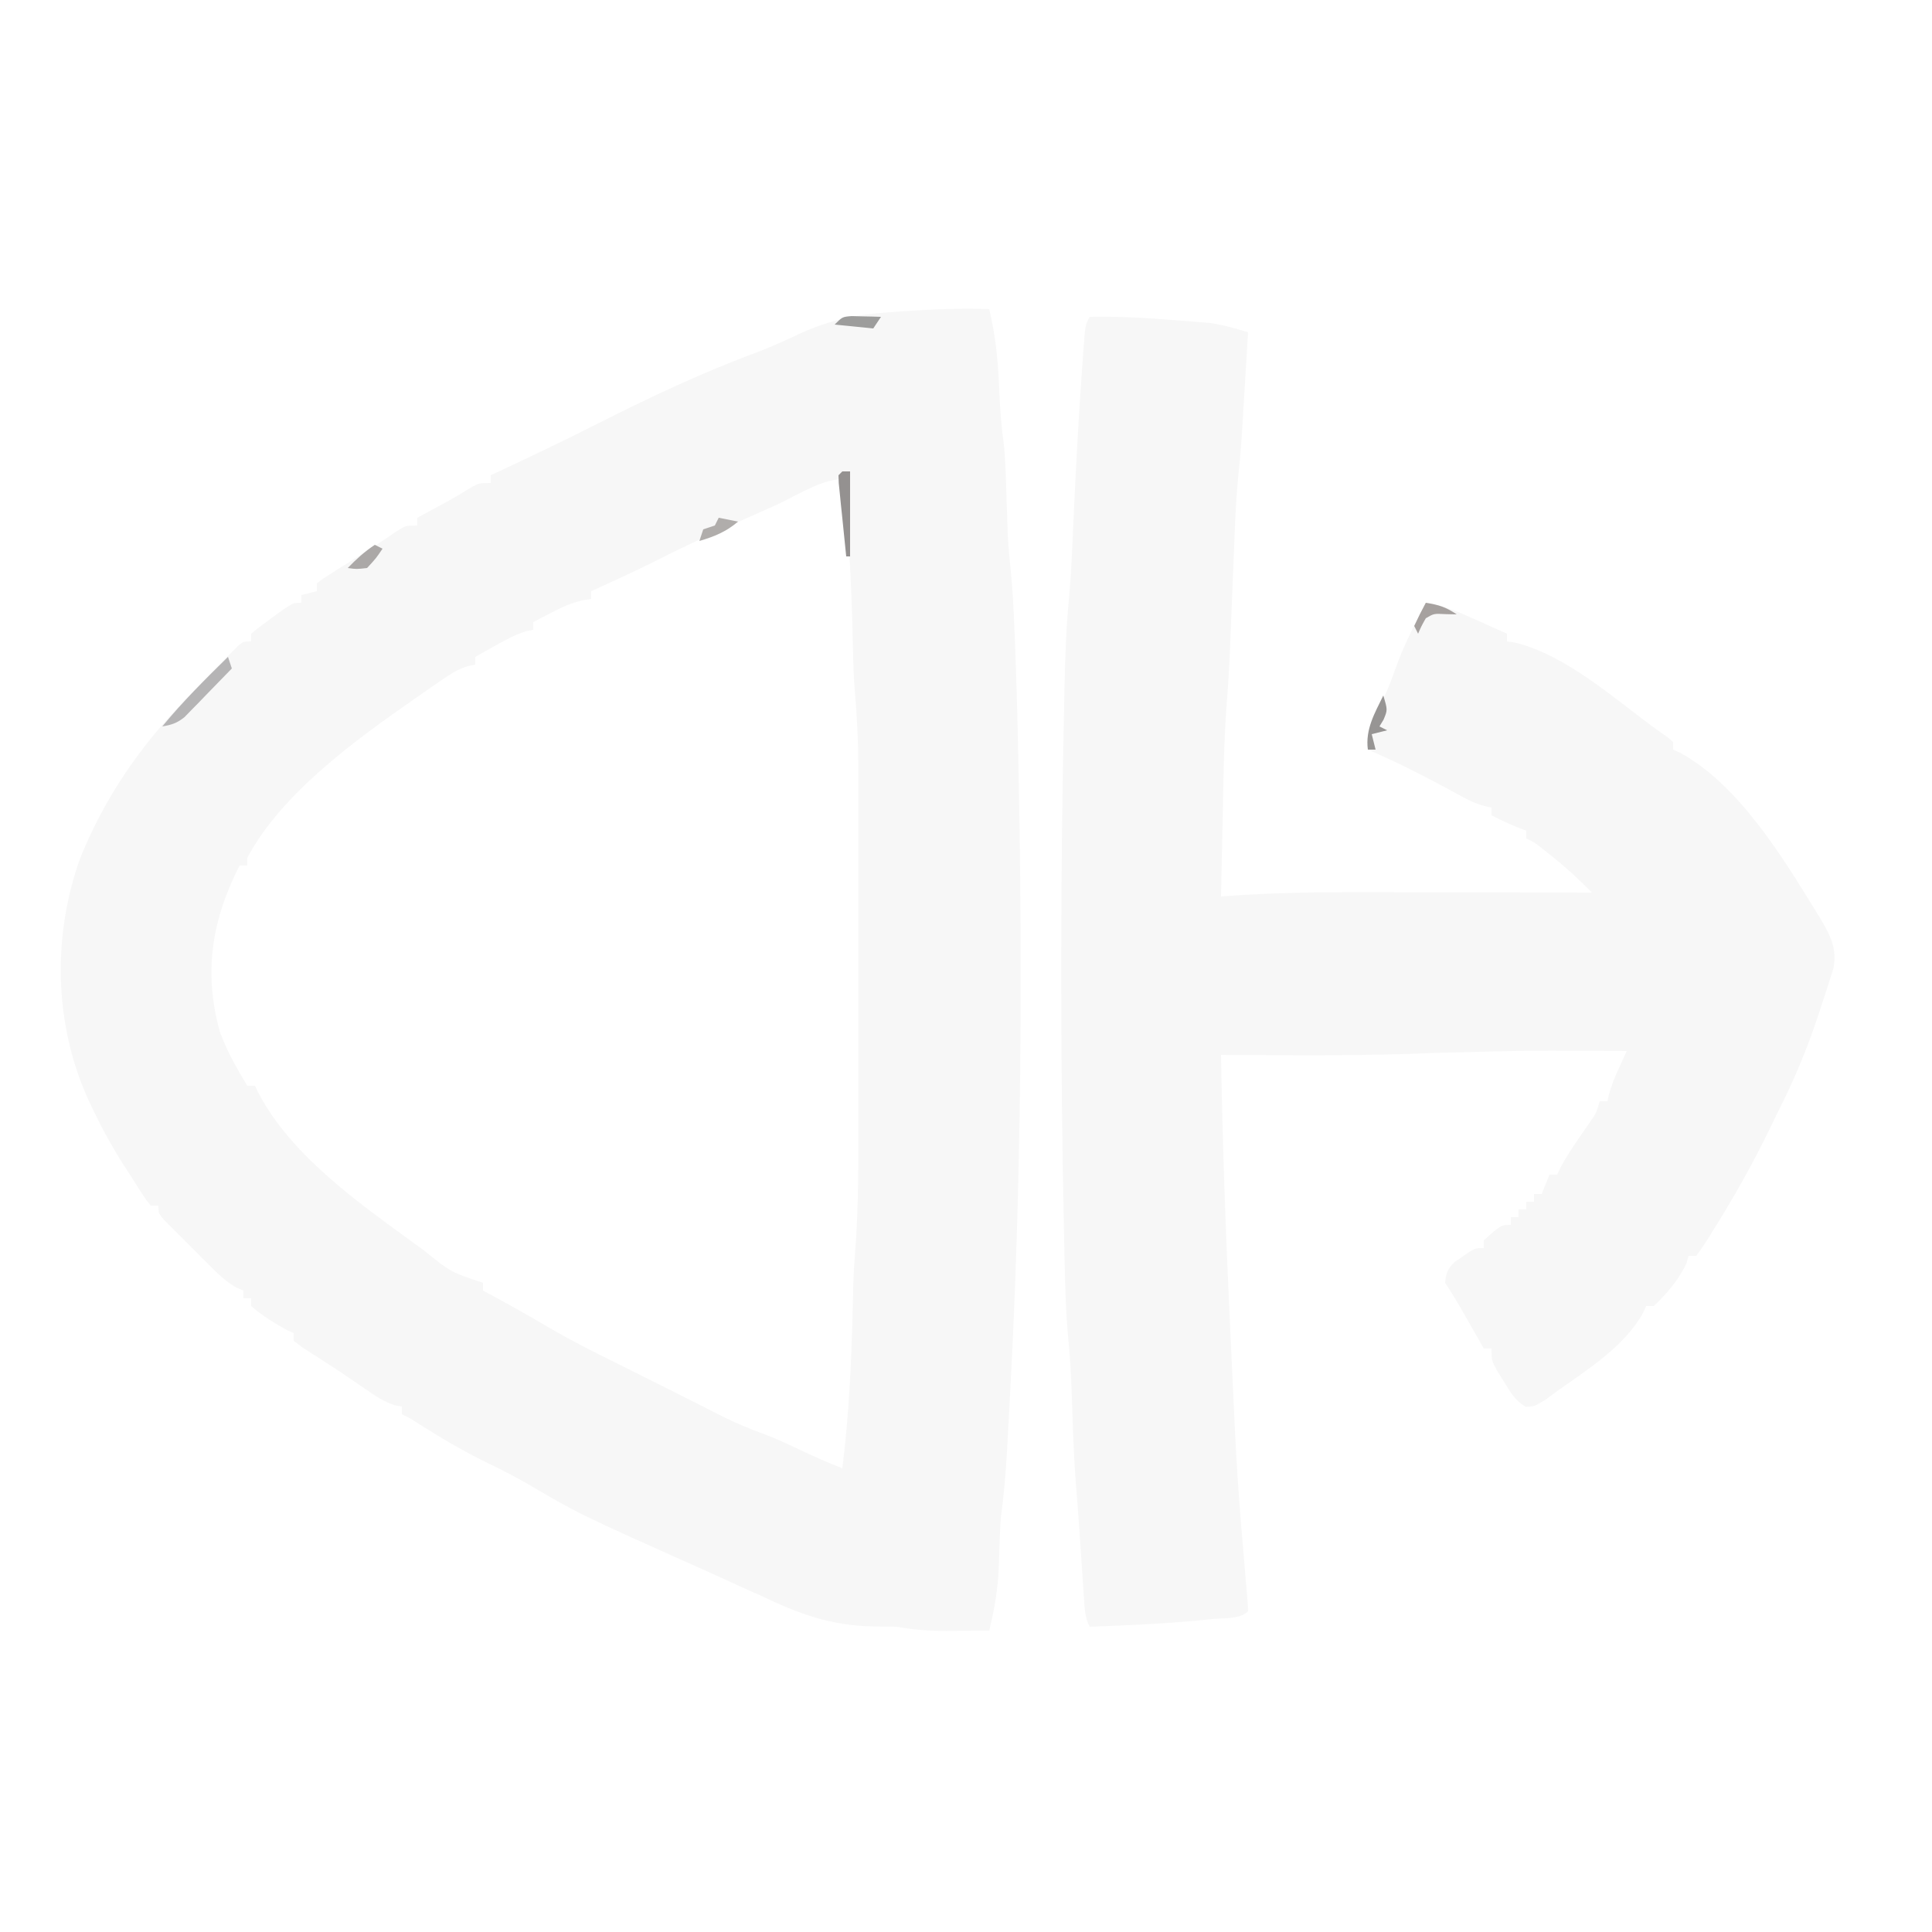
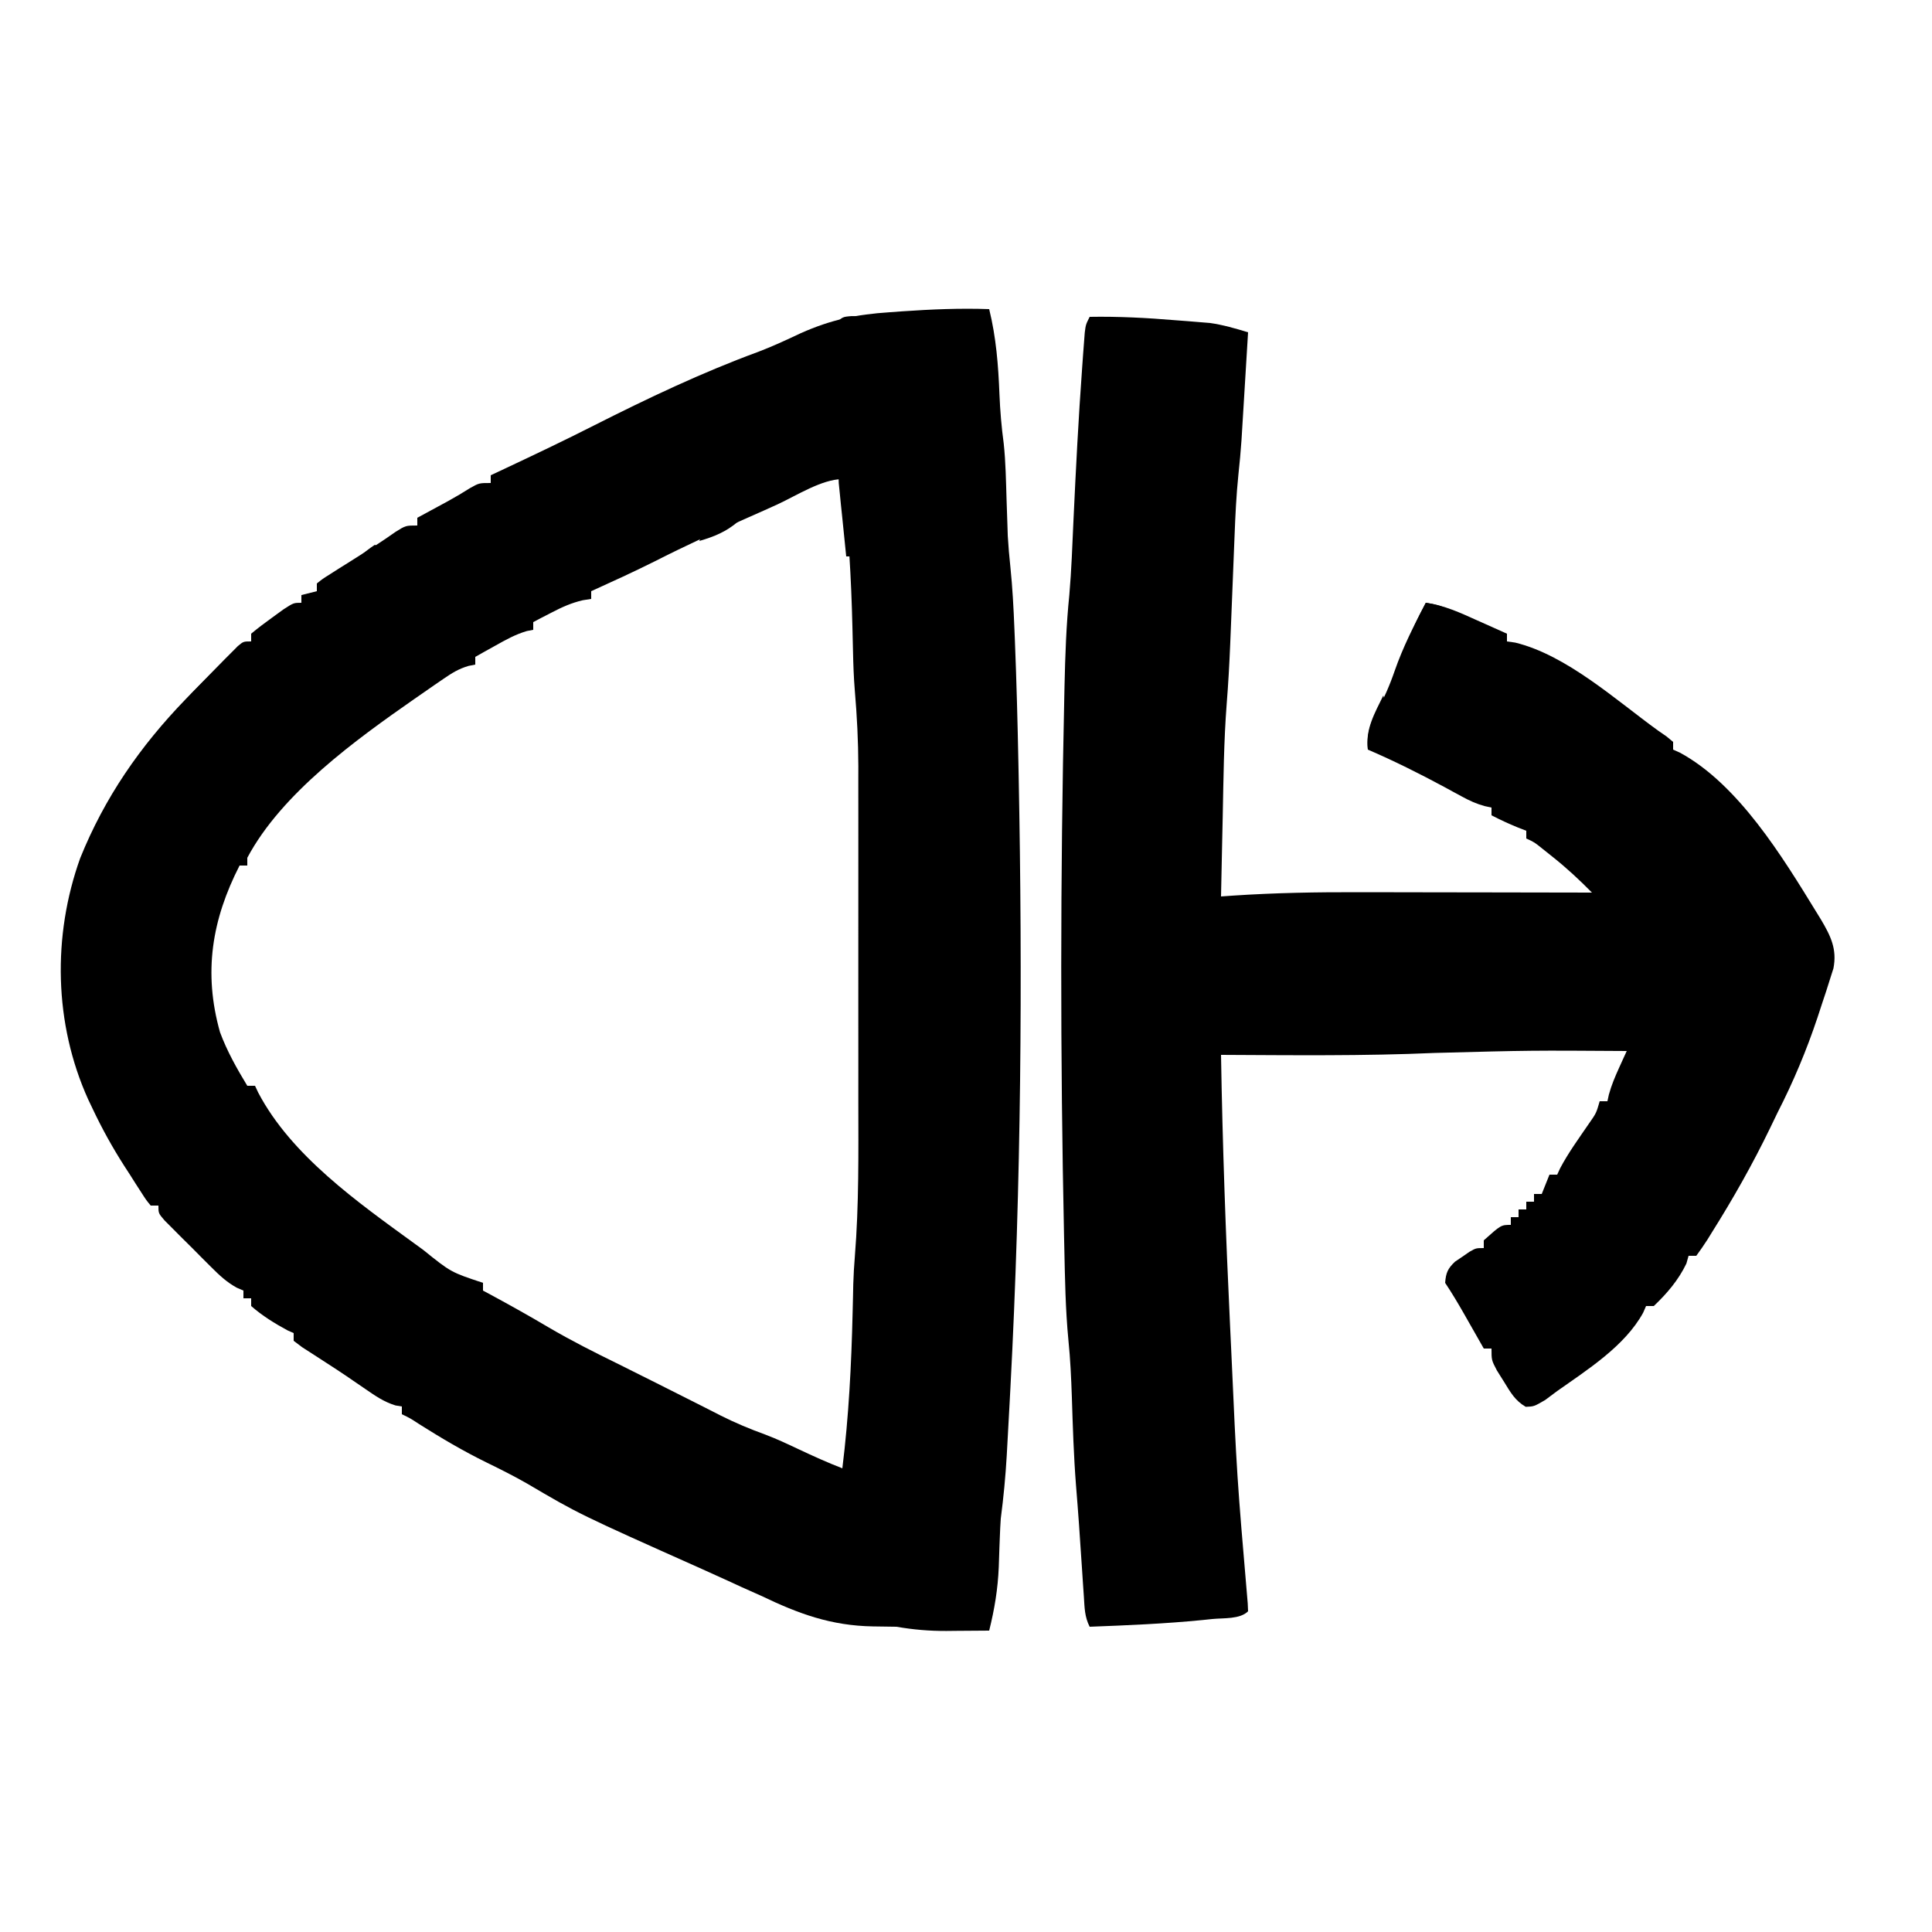
<svg xmlns="http://www.w3.org/2000/svg" version="1.1" width="500" height="500">
-   <path d="M0 0 C1.81 7.361 2.36 14.501 2.658 22.046 C2.832 26.338 3.185 30.515 3.761 34.776 C4.281 39.622 4.343 44.506 4.5 49.375 C4.57 51.529 4.643 53.682 4.719 55.836 C4.749 56.78 4.779 57.724 4.811 58.697 C4.965 61.388 5.201 64.036 5.485 66.715 C6.035 72.045 6.313 77.366 6.527 82.719 C6.569 83.715 6.61 84.712 6.653 85.738 C7.077 96.323 7.351 106.909 7.562 117.5 C7.583 118.53 7.604 119.561 7.626 120.622 C8.666 173.453 8.283 226.292 5.5 279.062 C5.434 280.31 5.369 281.557 5.301 282.842 C5.112 286.386 4.917 289.929 4.719 293.473 C4.633 295.047 4.633 295.047 4.545 296.654 C4.228 302.146 3.716 307.547 3 313 C2.892 314.612 2.806 316.225 2.754 317.84 C2.705 319.094 2.705 319.094 2.654 320.373 C2.593 322.079 2.536 323.784 2.482 325.49 C2.249 331.218 1.387 336.435 0 342 C-2.875 342.027 -5.75 342.047 -8.625 342.062 C-9.433 342.071 -10.241 342.079 -11.074 342.088 C-15.527 342.106 -19.604 341.755 -24 341 C-26.021 340.964 -28.043 340.929 -30.064 340.913 C-40.944 340.729 -49.286 337.655 -59 333 C-60.77 332.206 -62.541 331.414 -64.312 330.625 C-65.165 330.231 -66.017 329.836 -66.895 329.43 C-69.406 328.273 -71.924 327.135 -74.449 326.008 C-106.184 311.834 -106.184 311.834 -119.672 303.898 C-123.078 301.956 -126.537 300.216 -130.062 298.5 C-136.109 295.535 -141.768 292.193 -147.453 288.602 C-149.867 287.026 -149.867 287.026 -152 286 C-152 285.34 -152 284.68 -152 284 C-152.547 283.908 -153.093 283.817 -153.656 283.723 C-156.695 282.786 -158.879 281.237 -161.5 279.438 C-162.547 278.722 -163.593 278.007 -164.672 277.27 C-165.215 276.897 -165.759 276.523 -166.318 276.139 C-168.015 274.99 -169.73 273.872 -171.453 272.762 C-172.541 272.057 -173.629 271.351 -174.75 270.625 C-176.258 269.654 -176.258 269.654 -177.797 268.664 C-178.887 267.84 -178.887 267.84 -180 267 C-180 266.34 -180 265.68 -180 265 C-180.773 264.66 -180.773 264.66 -181.562 264.312 C-184.895 262.518 -188.147 260.5 -191 258 C-191 257.34 -191 256.68 -191 256 C-191.66 256 -192.32 256 -193 256 C-193 255.34 -193 254.68 -193 254 C-193.571 253.754 -194.141 253.508 -194.729 253.254 C-197.378 251.791 -199.185 250.074 -201.328 247.938 C-202.127 247.141 -202.927 246.344 -203.75 245.523 C-204.575 244.691 -205.4 243.858 -206.25 243 C-207.511 241.751 -207.511 241.751 -208.797 240.477 C-209.591 239.68 -210.385 238.883 -211.203 238.062 C-212.296 236.966 -212.296 236.966 -213.411 235.848 C-215 234 -215 234 -215 232 C-215.66 232 -216.32 232 -217 232 C-218.173 230.566 -218.173 230.566 -219.461 228.562 C-219.933 227.832 -220.405 227.101 -220.891 226.348 C-221.38 225.573 -221.87 224.798 -222.375 224 C-222.857 223.256 -223.339 222.512 -223.836 221.746 C-226.892 216.972 -229.58 212.124 -232 207 C-232.394 206.174 -232.789 205.347 -233.195 204.496 C-242.019 184.958 -242.472 162.231 -235.246 142.09 C-228.912 126.383 -219.742 113.142 -208 101 C-207.399 100.378 -206.797 99.756 -206.178 99.116 C-204.148 97.026 -202.108 94.949 -200.062 92.875 C-199.399 92.198 -198.736 91.522 -198.052 90.824 C-197.428 90.199 -196.803 89.574 -196.16 88.93 C-195.319 88.083 -195.319 88.083 -194.461 87.218 C-193 86 -193 86 -191 86 C-191 85.34 -191 84.68 -191 84 C-189.265 82.555 -187.46 81.191 -185.625 79.875 C-184.128 78.788 -184.128 78.788 -182.602 77.68 C-180 76 -180 76 -178 76 C-178 75.34 -178 74.68 -178 74 C-176.02 73.505 -176.02 73.505 -174 73 C-174 72.34 -174 71.68 -174 71 C-172.535 69.827 -172.535 69.827 -170.492 68.539 C-169.382 67.831 -169.382 67.831 -168.25 67.109 C-167.466 66.62 -166.683 66.13 -165.875 65.625 C-164.351 64.659 -162.828 63.693 -161.305 62.727 C-160.57 62.265 -159.835 61.804 -159.077 61.329 C-157.227 60.145 -155.43 58.91 -153.633 57.648 C-151 56 -151 56 -148 56 C-148 55.34 -148 54.68 -148 54 C-147.264 53.602 -146.528 53.203 -145.77 52.793 C-144.794 52.263 -143.818 51.733 -142.812 51.188 C-141.85 50.665 -140.887 50.143 -139.895 49.605 C-138.007 48.558 -136.147 47.458 -134.324 46.301 C-132 45 -132 45 -129 45 C-129 44.34 -129 43.68 -129 43 C-127.814 42.443 -126.628 41.886 -125.406 41.312 C-117.664 37.667 -109.941 34.002 -102.312 30.125 C-88.453 23.119 -74.336 16.4 -59.75 11.047 C-55.99 9.615 -52.365 7.933 -48.73 6.211 C-40.874 2.727 -34.388 1.373 -25.812 0.812 C-24.708 0.732 -23.603 0.652 -22.465 0.569 C-14.967 0.051 -7.516 -0.269 0 0 Z M-54.691 50.488 C-57.192 51.631 -59.697 52.752 -62.215 53.855 C-70.475 57.481 -78.611 61.233 -86.652 65.324 C-92.038 68.02 -97.515 70.513 -103 73 C-103 73.66 -103 74.32 -103 75 C-103.715 75.112 -104.431 75.224 -105.168 75.34 C-108.191 76.045 -110.563 77.133 -113.312 78.562 C-114.196 79.018 -115.079 79.473 -115.988 79.941 C-116.984 80.465 -116.984 80.465 -118 81 C-118 81.66 -118 82.32 -118 83 C-118.541 83.102 -119.083 83.204 -119.641 83.309 C-122.606 84.178 -125.055 85.555 -127.75 87.062 C-128.735 87.61 -129.72 88.158 -130.734 88.723 C-131.482 89.144 -132.23 89.566 -133 90 C-133 90.66 -133 91.32 -133 92 C-133.573 92.11 -134.147 92.22 -134.738 92.334 C-137.287 93.085 -139.007 94.157 -141.195 95.66 C-141.989 96.202 -142.782 96.744 -143.599 97.303 C-144.433 97.884 -145.266 98.464 -146.125 99.062 C-146.983 99.657 -147.841 100.251 -148.725 100.863 C-163.888 111.436 -183.13 125.305 -192 142 C-192 142.66 -192 143.32 -192 144 C-192.66 144 -193.32 144 -194 144 C-201.145 157.978 -203.428 171.617 -199.066 187.125 C-197.242 192.044 -194.721 196.526 -192 201 C-191.34 201 -190.68 201 -190 201 C-189.729 201.577 -189.459 202.155 -189.18 202.75 C-180.619 219.078 -163.271 231.244 -148.75 241.812 C-147.993 242.364 -147.236 242.916 -146.457 243.484 C-139.295 249.255 -139.295 249.255 -131 252 C-131 252.66 -131 253.32 -131 254 C-130.345 254.352 -129.69 254.704 -129.016 255.066 C-123.977 257.792 -118.99 260.577 -114.062 263.5 C-108.171 266.956 -102.133 270 -96 273 C-94.089 273.951 -92.179 274.906 -90.271 275.863 C-88.921 276.539 -87.572 277.213 -86.222 277.887 C-82.709 279.64 -79.202 281.403 -75.703 283.184 C-74.999 283.54 -74.295 283.897 -73.569 284.264 C-72.238 284.939 -70.907 285.617 -69.579 286.298 C-65.772 288.222 -61.945 289.814 -57.937 291.27 C-54.99 292.381 -52.16 293.719 -49.312 295.062 C-45.576 296.821 -41.85 298.507 -38 300 C-36.338 286.576 -35.66 273.197 -35.342 259.686 C-35.31 258.391 -35.279 257.096 -35.246 255.762 C-35.21 254.06 -35.21 254.06 -35.174 252.323 C-35.102 249.926 -34.963 247.555 -34.766 245.165 C-33.684 231.747 -33.855 218.319 -33.867 204.867 C-33.867 202.14 -33.866 199.412 -33.864 196.685 C-33.862 190.991 -33.865 185.298 -33.87 179.604 C-33.875 173.056 -33.873 166.508 -33.868 159.961 C-33.863 154.298 -33.863 148.636 -33.865 142.973 C-33.867 139.609 -33.867 136.245 -33.864 132.88 C-33.861 129.127 -33.865 125.374 -33.871 121.621 C-33.868 119.987 -33.868 119.987 -33.864 118.32 C-33.882 111.778 -34.21 105.318 -34.769 98.8 C-35.055 95.338 -35.174 91.906 -35.246 88.434 C-35.278 87.132 -35.309 85.831 -35.342 84.49 C-35.357 83.827 -35.373 83.164 -35.389 82.481 C-35.697 69.582 -36.414 56.813 -38 44 C-43.253 44 -49.993 48.318 -54.691 50.488 Z " fill="#F7F7F7" transform="translate(256,80)" />
-   <path d="M0 0 C7.442 -0.13 14.773 0.253 22.188 0.875 C23.228 0.954 24.269 1.032 25.342 1.113 C26.357 1.197 27.372 1.281 28.418 1.367 C29.776 1.477 29.776 1.477 31.161 1.589 C34.553 2.08 37.725 3.002 41 4 C40.736 8.374 40.469 12.749 40.2 17.123 C40.11 18.606 40.019 20.09 39.93 21.574 C39.8 23.724 39.668 25.874 39.535 28.023 C39.457 29.312 39.378 30.6 39.297 31.927 C39.099 34.903 38.813 37.861 38.498 40.826 C37.953 46.134 37.703 51.434 37.5 56.766 C37.459 57.761 37.419 58.757 37.377 59.783 C37.249 62.939 37.124 66.094 37 69.25 C36.836 73.401 36.67 77.552 36.5 81.703 C36.459 82.708 36.418 83.712 36.376 84.748 C36.159 89.87 35.882 94.975 35.473 100.086 C34.719 109.831 34.636 119.607 34.438 129.375 C34.394 131.383 34.351 133.391 34.307 135.398 C34.201 140.266 34.099 145.133 34 150 C35.007 149.929 36.015 149.858 37.053 149.785 C48.028 149.051 58.945 148.867 69.941 148.902 C71.688 148.904 73.435 148.906 75.182 148.907 C79.718 148.91 84.253 148.92 88.789 148.931 C93.442 148.942 98.095 148.946 102.748 148.951 C111.832 148.962 120.916 148.979 130 149 C126.734 145.699 123.453 142.636 119.812 139.75 C118.953 139.064 118.093 138.378 117.207 137.672 C115.116 135.981 115.116 135.981 113 135 C113 134.34 113 133.68 113 133 C112.257 132.711 111.515 132.423 110.75 132.125 C108.433 131.177 106.221 130.152 104 129 C104 128.34 104 127.68 104 127 C103.417 126.874 102.834 126.748 102.233 126.618 C100.02 126.006 98.286 125.209 96.277 124.109 C95.579 123.732 94.88 123.354 94.16 122.965 C93.06 122.363 93.06 122.363 91.938 121.75 C85.402 118.228 78.826 114.934 72 112 C71.75 108.068 72.347 105.803 74.25 102.375 C76.114 98.845 77.644 95.402 78.938 91.625 C81.078 85.469 83.981 79.766 87 74 C91.819 74.675 95.919 76.58 100.312 78.562 C101.053 78.892 101.794 79.221 102.557 79.561 C104.373 80.369 106.187 81.184 108 82 C108 82.66 108 83.32 108 84 C109.05 84.149 109.05 84.149 110.121 84.301 C123.402 87.526 136.151 99.137 147 107 C147.748 107.517 148.496 108.034 149.267 108.567 C149.839 109.04 150.411 109.513 151 110 C151 110.66 151 111.32 151 112 C151.875 112.39 151.875 112.39 152.767 112.788 C167.902 121.002 179.324 139.778 188.125 154.125 C188.504 154.741 188.883 155.356 189.273 155.991 C191.803 160.26 193.458 163.644 192.49 168.625 C192.194 169.55 191.899 170.476 191.594 171.43 C191.266 172.465 190.938 173.5 190.6 174.567 C190.237 175.658 189.874 176.75 189.5 177.875 C189.132 179 188.764 180.124 188.385 181.283 C185.504 189.897 182.136 197.92 178 206 C177.364 207.31 176.731 208.621 176.102 209.934 C171.582 219.28 166.526 228.212 161 237 C160.642 237.581 160.285 238.162 159.916 238.761 C158.999 240.21 158.005 241.61 157 243 C156.34 243 155.68 243 155 243 C154.814 243.66 154.629 244.32 154.438 245 C152.392 249.269 149.428 252.742 146 256 C145.34 256 144.68 256 144 256 C143.75 256.574 143.5 257.147 143.242 257.738 C138.503 266.368 128.851 272.459 121 278 C119.973 278.767 118.945 279.534 117.887 280.324 C115 282 115 282 112.859 282.086 C110.089 280.468 108.917 278.34 107.25 275.625 C106.636 274.648 106.023 273.671 105.391 272.664 C104 270 104 270 104 267 C103.34 267 102.68 267 102 267 C101.446 266.024 100.891 265.048 100.32 264.043 C99.589 262.758 98.857 261.473 98.125 260.188 C97.76 259.545 97.395 258.902 97.02 258.24 C95.419 255.432 93.794 252.69 92 250 C92.207 247.396 92.659 246.325 94.559 244.516 C95.489 243.889 95.489 243.889 96.438 243.25 C97.055 242.822 97.672 242.394 98.309 241.953 C100 241 100 241 102 241 C102 240.34 102 239.68 102 239 C106.471 235 106.471 235 109 235 C109 234.34 109 233.68 109 233 C109.66 233 110.32 233 111 233 C111 232.34 111 231.68 111 231 C111.66 231 112.32 231 113 231 C113 230.34 113 229.68 113 229 C113.66 229 114.32 229 115 229 C115 228.34 115 227.68 115 227 C115.66 227 116.32 227 117 227 C117.66 225.35 118.32 223.7 119 222 C119.66 222 120.32 222 121 222 C121.246 221.465 121.492 220.93 121.746 220.379 C123.898 216.297 126.622 212.583 129.223 208.777 C131.11 206.077 131.11 206.077 132 203 C132.66 203 133.32 203 134 203 C134.184 202.157 134.184 202.157 134.371 201.297 C135.052 198.81 135.994 196.595 137.062 194.25 C137.425 193.451 137.787 192.652 138.16 191.828 C138.437 191.225 138.714 190.622 139 190 C114.15 189.838 114.15 189.838 89.312 190.5 C70.886 191.309 52.44 191.088 34 191 C34.387 214.38 35.227 237.732 36.341 261.088 C36.436 263.088 36.53 265.088 36.624 267.088 C38.105 300.081 38.105 300.081 40.913 332.98 C40.942 333.646 40.97 334.313 41 335 C38.901 337.099 34.647 336.705 31.75 337 C30.916 337.087 30.082 337.174 29.223 337.263 C19.502 338.224 9.758 338.631 0 339 C-1.327 336.347 -1.302 334.101 -1.5 331.137 C-1.583 329.939 -1.665 328.74 -1.75 327.506 C-1.833 326.246 -1.915 324.986 -2 323.688 C-2.166 321.233 -2.333 318.779 -2.5 316.324 C-2.582 315.1 -2.664 313.876 -2.748 312.614 C-2.986 309.208 -3.254 305.806 -3.531 302.402 C-4.125 294.8 -4.362 287.194 -4.605 279.574 C-4.776 274.641 -4.992 269.747 -5.496 264.836 C-6.267 256.826 -6.388 248.79 -6.562 240.75 C-6.594 239.345 -6.594 239.345 -6.626 237.911 C-7.614 191.4 -7.598 144.76 -6.562 98.25 C-6.533 96.895 -6.533 96.895 -6.503 95.513 C-6.324 87.643 -6.064 79.822 -5.261 71.987 C-4.698 65.544 -4.482 59.073 -4.184 52.612 C-3.571 39.44 -2.898 26.277 -1.938 13.125 C-1.858 12.01 -1.779 10.895 -1.698 9.746 C-1.621 8.739 -1.544 7.733 -1.465 6.695 C-1.366 5.396 -1.366 5.396 -1.265 4.071 C-1 2 -1 2 0 0 Z " fill="#F7F7F7" transform="translate(282,82)" />
-   <path d="M0 0 C0.33 0.99 0.66 1.98 1 3 C-1.238 5.325 -3.492 7.633 -5.75 9.938 C-6.701 10.927 -6.701 10.927 -7.672 11.936 C-8.6 12.878 -8.6 12.878 -9.547 13.84 C-10.395 14.712 -10.395 14.712 -11.261 15.601 C-13.175 17.141 -14.6 17.593 -17 18 C-11.729 11.589 -5.909 5.814 0 0 Z " fill="#B5B4B5" transform="translate(59,170)" />
-   <path d="M0 0 C0.66 0 1.32 0 2 0 C2 7.26 2 14.52 2 22 C1.67 22 1.34 22 1 22 C0.637 18.522 0.286 15.042 -0.062 11.562 C-0.166 10.569 -0.27 9.576 -0.377 8.553 C-0.47 7.608 -0.564 6.664 -0.66 5.691 C-0.749 4.817 -0.838 3.942 -0.93 3.041 C-0.953 2.368 -0.976 1.694 -1 1 C-0.67 0.67 -0.34 0.34 0 0 Z " fill="#949190" transform="translate(218,122)" />
-   <path d="M0 0 C3.375 0.547 5.082 1.055 8 3 C7.051 2.979 6.103 2.959 5.125 2.938 C2.093 2.774 2.093 2.774 0 4 C-1.134 6.017 -1.134 6.017 -2 8 C-2.33 7.34 -2.66 6.68 -3 6 C-2.066 3.969 -1.068 1.965 0 0 Z " fill="#A6A19F" transform="translate(369,156)" />
-   <path d="M0 0 C0.905 0.023 1.81 0.046 2.742 0.07 C4.107 0.097 4.107 0.097 5.5 0.125 C6.199 0.148 6.897 0.171 7.617 0.195 C6.627 1.68 6.627 1.68 5.617 3.195 C2.317 2.865 -0.983 2.535 -4.383 2.195 C-2.383 0.195 -2.383 0.195 0 0 Z " fill="#9D9D9C" transform="translate(220.3828,81.80469)" />
-   <path d="M0 0 C1.117 3.719 1.117 3.719 0.062 6.25 C-0.463 7.116 -0.463 7.116 -1 8 C-0.34 8.33 0.32 8.66 1 9 C-0.32 9.33 -1.64 9.66 -3 10 C-2.67 11.32 -2.34 12.64 -2 14 C-2.66 14 -3.32 14 -4 14 C-4.68 8.727 -2.248 4.606 0 0 Z " fill="#979594" transform="translate(358,180)" />
-   <path d="M0 0 C0.66 0.33 1.32 0.66 2 1 C0.312 3.5 0.312 3.5 -2 6 C-4.75 6.312 -4.75 6.312 -7 6 C-4.743 3.665 -2.719 1.813 0 0 Z " fill="#ABA8A7" transform="translate(97,141)" />
-   <path d="M0 0 C1.65 0.33 3.3 0.66 5 1 C1.875 3.645 -1.088 4.844 -5 6 C-4.67 5.01 -4.34 4.02 -4 3 C-3.01 2.67 -2.02 2.34 -1 2 C-0.67 1.34 -0.34 0.68 0 0 Z " fill="#B0ADAB" transform="translate(186,134)" />
+   <path d="M0 0 C1.81 7.361 2.36 14.501 2.658 22.046 C2.832 26.338 3.185 30.515 3.761 34.776 C4.281 39.622 4.343 44.506 4.5 49.375 C4.57 51.529 4.643 53.682 4.719 55.836 C4.749 56.78 4.779 57.724 4.811 58.697 C4.965 61.388 5.201 64.036 5.485 66.715 C6.035 72.045 6.313 77.366 6.527 82.719 C6.569 83.715 6.61 84.712 6.653 85.738 C7.077 96.323 7.351 106.909 7.562 117.5 C7.583 118.53 7.604 119.561 7.626 120.622 C8.666 173.453 8.283 226.292 5.5 279.062 C5.434 280.31 5.369 281.557 5.301 282.842 C5.112 286.386 4.917 289.929 4.719 293.473 C4.633 295.047 4.633 295.047 4.545 296.654 C4.228 302.146 3.716 307.547 3 313 C2.892 314.612 2.806 316.225 2.754 317.84 C2.705 319.094 2.705 319.094 2.654 320.373 C2.593 322.079 2.536 323.784 2.482 325.49 C2.249 331.218 1.387 336.435 0 342 C-2.875 342.027 -5.75 342.047 -8.625 342.062 C-9.433 342.071 -10.241 342.079 -11.074 342.088 C-15.527 342.106 -19.604 341.755 -24 341 C-26.021 340.964 -28.043 340.929 -30.064 340.913 C-40.944 340.729 -49.286 337.655 -59 333 C-60.77 332.206 -62.541 331.414 -64.312 330.625 C-65.165 330.231 -66.017 329.836 -66.895 329.43 C-69.406 328.273 -71.924 327.135 -74.449 326.008 C-106.184 311.834 -106.184 311.834 -119.672 303.898 C-123.078 301.956 -126.537 300.216 -130.062 298.5 C-136.109 295.535 -141.768 292.193 -147.453 288.602 C-149.867 287.026 -149.867 287.026 -152 286 C-152 285.34 -152 284.68 -152 284 C-152.547 283.908 -153.093 283.817 -153.656 283.723 C-156.695 282.786 -158.879 281.237 -161.5 279.438 C-162.547 278.722 -163.593 278.007 -164.672 277.27 C-165.215 276.897 -165.759 276.523 -166.318 276.139 C-168.015 274.99 -169.73 273.872 -171.453 272.762 C-172.541 272.057 -173.629 271.351 -174.75 270.625 C-176.258 269.654 -176.258 269.654 -177.797 268.664 C-178.887 267.84 -178.887 267.84 -180 267 C-180 266.34 -180 265.68 -180 265 C-180.773 264.66 -180.773 264.66 -181.562 264.312 C-184.895 262.518 -188.147 260.5 -191 258 C-191 257.34 -191 256.68 -191 256 C-191.66 256 -192.32 256 -193 256 C-193 255.34 -193 254.68 -193 254 C-193.571 253.754 -194.141 253.508 -194.729 253.254 C-197.378 251.791 -199.185 250.074 -201.328 247.938 C-202.127 247.141 -202.927 246.344 -203.75 245.523 C-204.575 244.691 -205.4 243.858 -206.25 243 C-207.511 241.751 -207.511 241.751 -208.797 240.477 C-209.591 239.68 -210.385 238.883 -211.203 238.062 C-212.296 236.966 -212.296 236.966 -213.411 235.848 C-215 234 -215 234 -215 232 C-215.66 232 -216.32 232 -217 232 C-218.173 230.566 -218.173 230.566 -219.461 228.562 C-219.933 227.832 -220.405 227.101 -220.891 226.348 C-221.38 225.573 -221.87 224.798 -222.375 224 C-222.857 223.256 -223.339 222.512 -223.836 221.746 C-226.892 216.972 -229.58 212.124 -232 207 C-232.394 206.174 -232.789 205.347 -233.195 204.496 C-242.019 184.958 -242.472 162.231 -235.246 142.09 C-228.912 126.383 -219.742 113.142 -208 101 C-207.399 100.378 -206.797 99.756 -206.178 99.116 C-204.148 97.026 -202.108 94.949 -200.062 92.875 C-199.399 92.198 -198.736 91.522 -198.052 90.824 C-197.428 90.199 -196.803 89.574 -196.16 88.93 C-195.319 88.083 -195.319 88.083 -194.461 87.218 C-193 86 -193 86 -191 86 C-191 85.34 -191 84.68 -191 84 C-189.265 82.555 -187.46 81.191 -185.625 79.875 C-184.128 78.788 -184.128 78.788 -182.602 77.68 C-180 76 -180 76 -178 76 C-178 75.34 -178 74.68 -178 74 C-176.02 73.505 -176.02 73.505 -174 73 C-174 72.34 -174 71.68 -174 71 C-172.535 69.827 -172.535 69.827 -170.492 68.539 C-169.382 67.831 -169.382 67.831 -168.25 67.109 C-167.466 66.62 -166.683 66.13 -165.875 65.625 C-164.351 64.659 -162.828 63.693 -161.305 62.727 C-160.57 62.265 -159.835 61.804 -159.077 61.329 C-157.227 60.145 -155.43 58.91 -153.633 57.648 C-151 56 -151 56 -148 56 C-148 55.34 -148 54.68 -148 54 C-147.264 53.602 -146.528 53.203 -145.77 52.793 C-144.794 52.263 -143.818 51.733 -142.812 51.188 C-141.85 50.665 -140.887 50.143 -139.895 49.605 C-138.007 48.558 -136.147 47.458 -134.324 46.301 C-132 45 -132 45 -129 45 C-129 44.34 -129 43.68 -129 43 C-127.814 42.443 -126.628 41.886 -125.406 41.312 C-117.664 37.667 -109.941 34.002 -102.312 30.125 C-88.453 23.119 -74.336 16.4 -59.75 11.047 C-55.99 9.615 -52.365 7.933 -48.73 6.211 C-40.874 2.727 -34.388 1.373 -25.812 0.812 C-24.708 0.732 -23.603 0.652 -22.465 0.569 C-14.967 0.051 -7.516 -0.269 0 0 Z M-54.691 50.488 C-57.192 51.631 -59.697 52.752 -62.215 53.855 C-70.475 57.481 -78.611 61.233 -86.652 65.324 C-92.038 68.02 -97.515 70.513 -103 73 C-103 73.66 -103 74.32 -103 75 C-103.715 75.112 -104.431 75.224 -105.168 75.34 C-108.191 76.045 -110.563 77.133 -113.312 78.562 C-114.196 79.018 -115.079 79.473 -115.988 79.941 C-116.984 80.465 -116.984 80.465 -118 81 C-118 81.66 -118 82.32 -118 83 C-118.541 83.102 -119.083 83.204 -119.641 83.309 C-122.606 84.178 -125.055 85.555 -127.75 87.062 C-128.735 87.61 -129.72 88.158 -130.734 88.723 C-131.482 89.144 -132.23 89.566 -133 90 C-133 90.66 -133 91.32 -133 92 C-133.573 92.11 -134.147 92.22 -134.738 92.334 C-137.287 93.085 -139.007 94.157 -141.195 95.66 C-141.989 96.202 -142.782 96.744 -143.599 97.303 C-144.433 97.884 -145.266 98.464 -146.125 99.062 C-146.983 99.657 -147.841 100.251 -148.725 100.863 C-163.888 111.436 -183.13 125.305 -192 142 C-192 142.66 -192 143.32 -192 144 C-192.66 144 -193.32 144 -194 144 C-201.145 157.978 -203.428 171.617 -199.066 187.125 C-197.242 192.044 -194.721 196.526 -192 201 C-191.34 201 -190.68 201 -190 201 C-189.729 201.577 -189.459 202.155 -189.18 202.75 C-180.619 219.078 -163.271 231.244 -148.75 241.812 C-147.993 242.364 -147.236 242.916 -146.457 243.484 C-139.295 249.255 -139.295 249.255 -131 252 C-131 252.66 -131 253.32 -131 254 C-130.345 254.352 -129.69 254.704 -129.016 255.066 C-123.977 257.792 -118.99 260.577 -114.062 263.5 C-108.171 266.956 -102.133 270 -96 273 C-94.089 273.951 -92.179 274.906 -90.271 275.863 C-88.921 276.539 -87.572 277.213 -86.222 277.887 C-82.709 279.64 -79.202 281.403 -75.703 283.184 C-74.999 283.54 -74.295 283.897 -73.569 284.264 C-72.238 284.939 -70.907 285.617 -69.579 286.298 C-65.772 288.222 -61.945 289.814 -57.937 291.27 C-54.99 292.381 -52.16 293.719 -49.312 295.062 C-45.576 296.821 -41.85 298.507 -38 300 C-36.338 286.576 -35.66 273.197 -35.342 259.686 C-35.31 258.391 -35.279 257.096 -35.246 255.762 C-35.21 254.06 -35.21 254.06 -35.174 252.323 C-35.102 249.926 -34.963 247.555 -34.766 245.165 C-33.684 231.747 -33.855 218.319 -33.867 204.867 C-33.867 202.14 -33.866 199.412 -33.864 196.685 C-33.862 190.991 -33.865 185.298 -33.87 179.604 C-33.875 173.056 -33.873 166.508 -33.868 159.961 C-33.863 154.298 -33.863 148.636 -33.865 142.973 C-33.867 139.609 -33.867 136.245 -33.864 132.88 C-33.861 129.127 -33.865 125.374 -33.871 121.621 C-33.868 119.987 -33.868 119.987 -33.864 118.32 C-33.882 111.778 -34.21 105.318 -34.769 98.8 C-35.055 95.338 -35.174 91.906 -35.246 88.434 C-35.278 87.132 -35.309 85.831 -35.342 84.49 C-35.357 83.827 -35.373 83.164 -35.389 82.481 C-35.697 69.582 -36.414 56.813 -38 44 C-43.253 44 -49.993 48.318 -54.691 50.488 Z " fill="#000000" transform="translate(256,80)" />
+   <path d="M0 0 C7.442 -0.13 14.773 0.253 22.188 0.875 C23.228 0.954 24.269 1.032 25.342 1.113 C26.357 1.197 27.372 1.281 28.418 1.367 C29.776 1.477 29.776 1.477 31.161 1.589 C34.553 2.08 37.725 3.002 41 4 C40.736 8.374 40.469 12.749 40.2 17.123 C40.11 18.606 40.019 20.09 39.93 21.574 C39.8 23.724 39.668 25.874 39.535 28.023 C39.457 29.312 39.378 30.6 39.297 31.927 C39.099 34.903 38.813 37.861 38.498 40.826 C37.953 46.134 37.703 51.434 37.5 56.766 C37.459 57.761 37.419 58.757 37.377 59.783 C37.249 62.939 37.124 66.094 37 69.25 C36.836 73.401 36.67 77.552 36.5 81.703 C36.459 82.708 36.418 83.712 36.376 84.748 C36.159 89.87 35.882 94.975 35.473 100.086 C34.719 109.831 34.636 119.607 34.438 129.375 C34.394 131.383 34.351 133.391 34.307 135.398 C34.201 140.266 34.099 145.133 34 150 C35.007 149.929 36.015 149.858 37.053 149.785 C48.028 149.051 58.945 148.867 69.941 148.902 C71.688 148.904 73.435 148.906 75.182 148.907 C79.718 148.91 84.253 148.92 88.789 148.931 C93.442 148.942 98.095 148.946 102.748 148.951 C111.832 148.962 120.916 148.979 130 149 C126.734 145.699 123.453 142.636 119.812 139.75 C118.953 139.064 118.093 138.378 117.207 137.672 C115.116 135.981 115.116 135.981 113 135 C113 134.34 113 133.68 113 133 C112.257 132.711 111.515 132.423 110.75 132.125 C108.433 131.177 106.221 130.152 104 129 C104 128.34 104 127.68 104 127 C103.417 126.874 102.834 126.748 102.233 126.618 C100.02 126.006 98.286 125.209 96.277 124.109 C95.579 123.732 94.88 123.354 94.16 122.965 C93.06 122.363 93.06 122.363 91.938 121.75 C85.402 118.228 78.826 114.934 72 112 C71.75 108.068 72.347 105.803 74.25 102.375 C76.114 98.845 77.644 95.402 78.938 91.625 C81.078 85.469 83.981 79.766 87 74 C91.819 74.675 95.919 76.58 100.312 78.562 C101.053 78.892 101.794 79.221 102.557 79.561 C104.373 80.369 106.187 81.184 108 82 C108 82.66 108 83.32 108 84 C109.05 84.149 109.05 84.149 110.121 84.301 C123.402 87.526 136.151 99.137 147 107 C147.748 107.517 148.496 108.034 149.267 108.567 C149.839 109.04 150.411 109.513 151 110 C151 110.66 151 111.32 151 112 C151.875 112.39 151.875 112.39 152.767 112.788 C167.902 121.002 179.324 139.778 188.125 154.125 C188.504 154.741 188.883 155.356 189.273 155.991 C191.803 160.26 193.458 163.644 192.49 168.625 C192.194 169.55 191.899 170.476 191.594 171.43 C191.266 172.465 190.938 173.5 190.6 174.567 C190.237 175.658 189.874 176.75 189.5 177.875 C189.132 179 188.764 180.124 188.385 181.283 C185.504 189.897 182.136 197.92 178 206 C177.364 207.31 176.731 208.621 176.102 209.934 C171.582 219.28 166.526 228.212 161 237 C160.642 237.581 160.285 238.162 159.916 238.761 C158.999 240.21 158.005 241.61 157 243 C156.34 243 155.68 243 155 243 C154.814 243.66 154.629 244.32 154.438 245 C152.392 249.269 149.428 252.742 146 256 C145.34 256 144.68 256 144 256 C143.75 256.574 143.5 257.147 143.242 257.738 C138.503 266.368 128.851 272.459 121 278 C119.973 278.767 118.945 279.534 117.887 280.324 C115 282 115 282 112.859 282.086 C110.089 280.468 108.917 278.34 107.25 275.625 C106.636 274.648 106.023 273.671 105.391 272.664 C104 270 104 270 104 267 C103.34 267 102.68 267 102 267 C101.446 266.024 100.891 265.048 100.32 264.043 C99.589 262.758 98.857 261.473 98.125 260.188 C97.76 259.545 97.395 258.902 97.02 258.24 C95.419 255.432 93.794 252.69 92 250 C92.207 247.396 92.659 246.325 94.559 244.516 C95.489 243.889 95.489 243.889 96.438 243.25 C97.055 242.822 97.672 242.394 98.309 241.953 C100 241 100 241 102 241 C102 240.34 102 239.68 102 239 C106.471 235 106.471 235 109 235 C109 234.34 109 233.68 109 233 C109.66 233 110.32 233 111 233 C111 232.34 111 231.68 111 231 C111.66 231 112.32 231 113 231 C113 230.34 113 229.68 113 229 C113.66 229 114.32 229 115 229 C115 228.34 115 227.68 115 227 C115.66 227 116.32 227 117 227 C117.66 225.35 118.32 223.7 119 222 C119.66 222 120.32 222 121 222 C121.246 221.465 121.492 220.93 121.746 220.379 C123.898 216.297 126.622 212.583 129.223 208.777 C131.11 206.077 131.11 206.077 132 203 C132.66 203 133.32 203 134 203 C134.184 202.157 134.184 202.157 134.371 201.297 C135.052 198.81 135.994 196.595 137.062 194.25 C137.425 193.451 137.787 192.652 138.16 191.828 C138.437 191.225 138.714 190.622 139 190 C114.15 189.838 114.15 189.838 89.312 190.5 C70.886 191.309 52.44 191.088 34 191 C34.387 214.38 35.227 237.732 36.341 261.088 C36.436 263.088 36.53 265.088 36.624 267.088 C38.105 300.081 38.105 300.081 40.913 332.98 C40.942 333.646 40.97 334.313 41 335 C38.901 337.099 34.647 336.705 31.75 337 C30.916 337.087 30.082 337.174 29.223 337.263 C19.502 338.224 9.758 338.631 0 339 C-1.327 336.347 -1.302 334.101 -1.5 331.137 C-1.583 329.939 -1.665 328.74 -1.75 327.506 C-1.833 326.246 -1.915 324.986 -2 323.688 C-2.166 321.233 -2.333 318.779 -2.5 316.324 C-2.582 315.1 -2.664 313.876 -2.748 312.614 C-2.986 309.208 -3.254 305.806 -3.531 302.402 C-4.125 294.8 -4.362 287.194 -4.605 279.574 C-4.776 274.641 -4.992 269.747 -5.496 264.836 C-6.267 256.826 -6.388 248.79 -6.562 240.75 C-6.594 239.345 -6.594 239.345 -6.626 237.911 C-7.614 191.4 -7.598 144.76 -6.562 98.25 C-6.533 96.895 -6.533 96.895 -6.503 95.513 C-6.324 87.643 -6.064 79.822 -5.261 71.987 C-4.698 65.544 -4.482 59.073 -4.184 52.612 C-3.571 39.44 -2.898 26.277 -1.938 13.125 C-1.858 12.01 -1.779 10.895 -1.698 9.746 C-1.621 8.739 -1.544 7.733 -1.465 6.695 C-1.366 5.396 -1.366 5.396 -1.265 4.071 C-1 2 -1 2 0 0 Z " fill="#000000" transform="translate(282,82)" />
+   <path d="M0 0 C0.33 0.99 0.66 1.98 1 3 C-1.238 5.325 -3.492 7.633 -5.75 9.938 C-6.701 10.927 -6.701 10.927 -7.672 11.936 C-8.6 12.878 -8.6 12.878 -9.547 13.84 C-10.395 14.712 -10.395 14.712 -11.261 15.601 C-13.175 17.141 -14.6 17.593 -17 18 C-11.729 11.589 -5.909 5.814 0 0 Z " fill="#000000" transform="translate(59,170)" />
+   <path d="M0 0 C0.66 0 1.32 0 2 0 C2 7.26 2 14.52 2 22 C1.67 22 1.34 22 1 22 C0.637 18.522 0.286 15.042 -0.062 11.562 C-0.166 10.569 -0.27 9.576 -0.377 8.553 C-0.47 7.608 -0.564 6.664 -0.66 5.691 C-0.749 4.817 -0.838 3.942 -0.93 3.041 C-0.953 2.368 -0.976 1.694 -1 1 C-0.67 0.67 -0.34 0.34 0 0 Z " fill="#000000" transform="translate(218,122)" />
+   <path d="M0 0 C3.375 0.547 5.082 1.055 8 3 C7.051 2.979 6.103 2.959 5.125 2.938 C2.093 2.774 2.093 2.774 0 4 C-1.134 6.017 -1.134 6.017 -2 8 C-2.33 7.34 -2.66 6.68 -3 6 C-2.066 3.969 -1.068 1.965 0 0 Z " fill="#000000" transform="translate(369,156)" />
+   <path d="M0 0 C0.905 0.023 1.81 0.046 2.742 0.07 C4.107 0.097 4.107 0.097 5.5 0.125 C6.199 0.148 6.897 0.171 7.617 0.195 C6.627 1.68 6.627 1.68 5.617 3.195 C2.317 2.865 -0.983 2.535 -4.383 2.195 C-2.383 0.195 -2.383 0.195 0 0 Z " fill="#000000" transform="translate(220.3828,81.80469)" />
+   <path d="M0 0 C1.117 3.719 1.117 3.719 0.062 6.25 C-0.463 7.116 -0.463 7.116 -1 8 C-0.34 8.33 0.32 8.66 1 9 C-0.32 9.33 -1.64 9.66 -3 10 C-2.67 11.32 -2.34 12.64 -2 14 C-2.66 14 -3.32 14 -4 14 C-4.68 8.727 -2.248 4.606 0 0 Z " fill="#000000" transform="translate(358,180)" />
+   <path d="M0 0 C0.66 0.33 1.32 0.66 2 1 C0.312 3.5 0.312 3.5 -2 6 C-4.75 6.312 -4.75 6.312 -7 6 C-4.743 3.665 -2.719 1.813 0 0 Z " fill="#000000" transform="translate(97,141)" />
+   <path d="M0 0 C1.65 0.33 3.3 0.66 5 1 C1.875 3.645 -1.088 4.844 -5 6 C-4.67 5.01 -4.34 4.02 -4 3 C-3.01 2.67 -2.02 2.34 -1 2 C-0.67 1.34 -0.34 0.68 0 0 Z " fill="#000000" transform="translate(186,134)" />
</svg>
